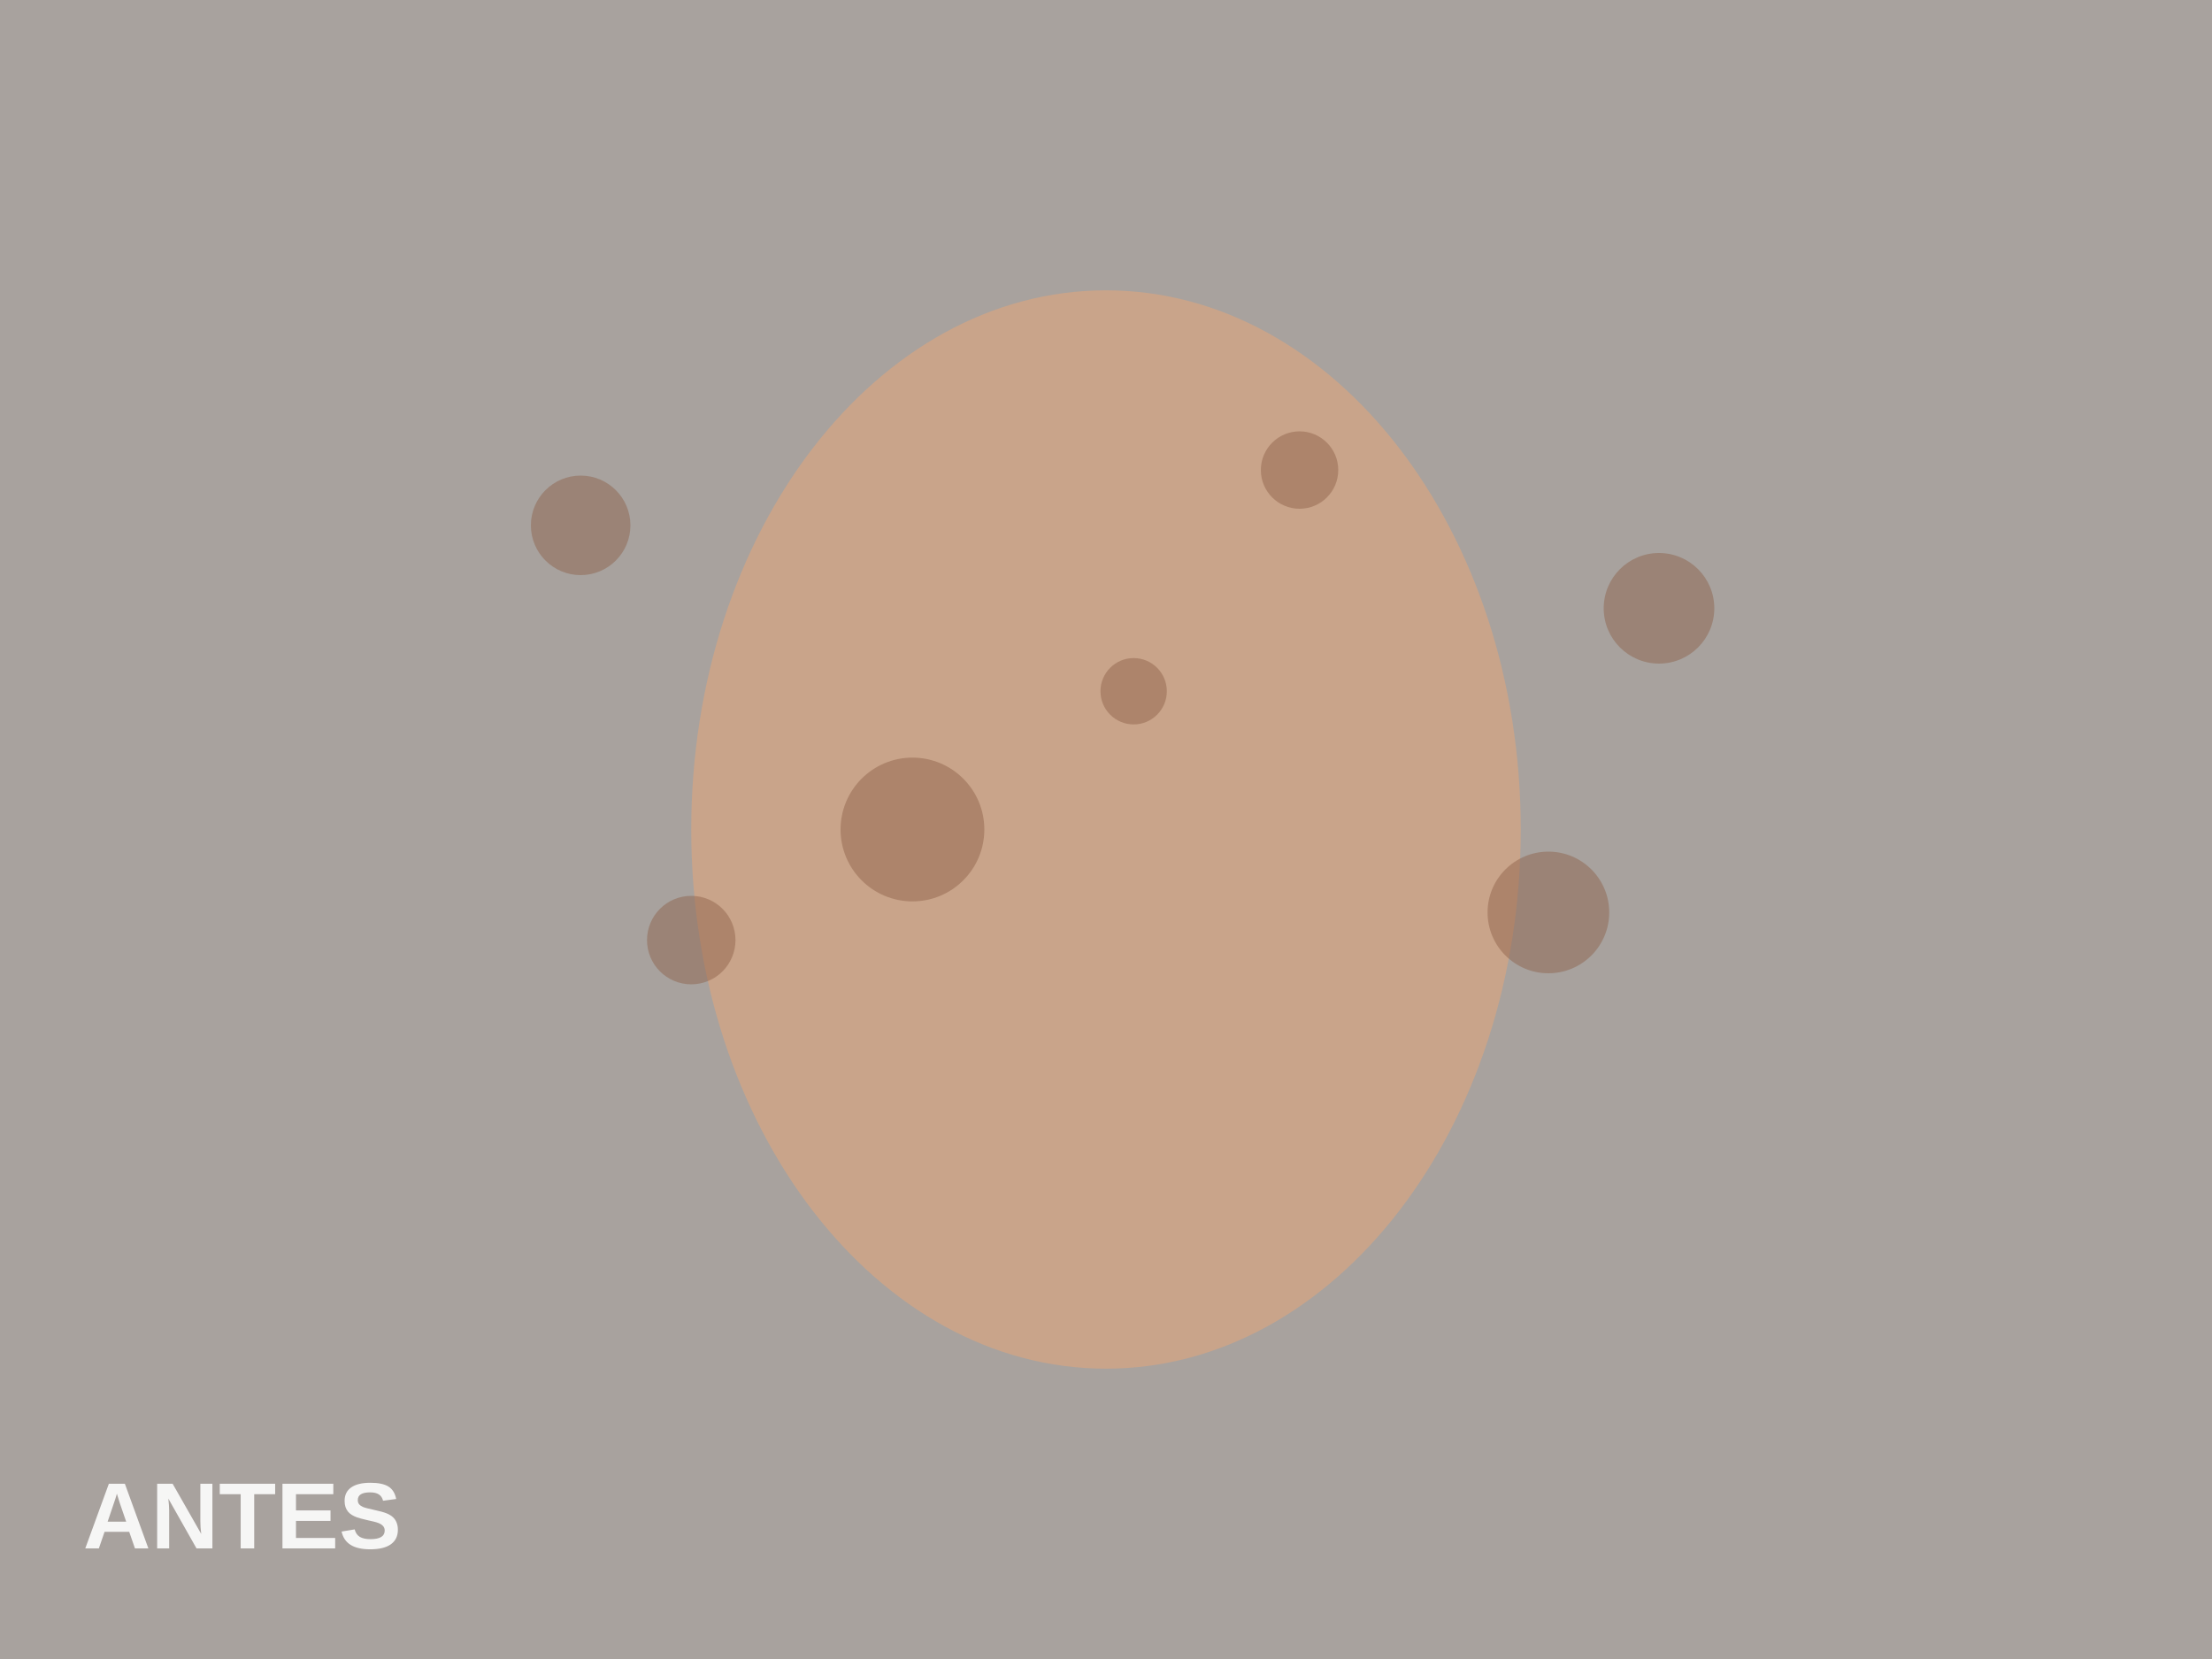
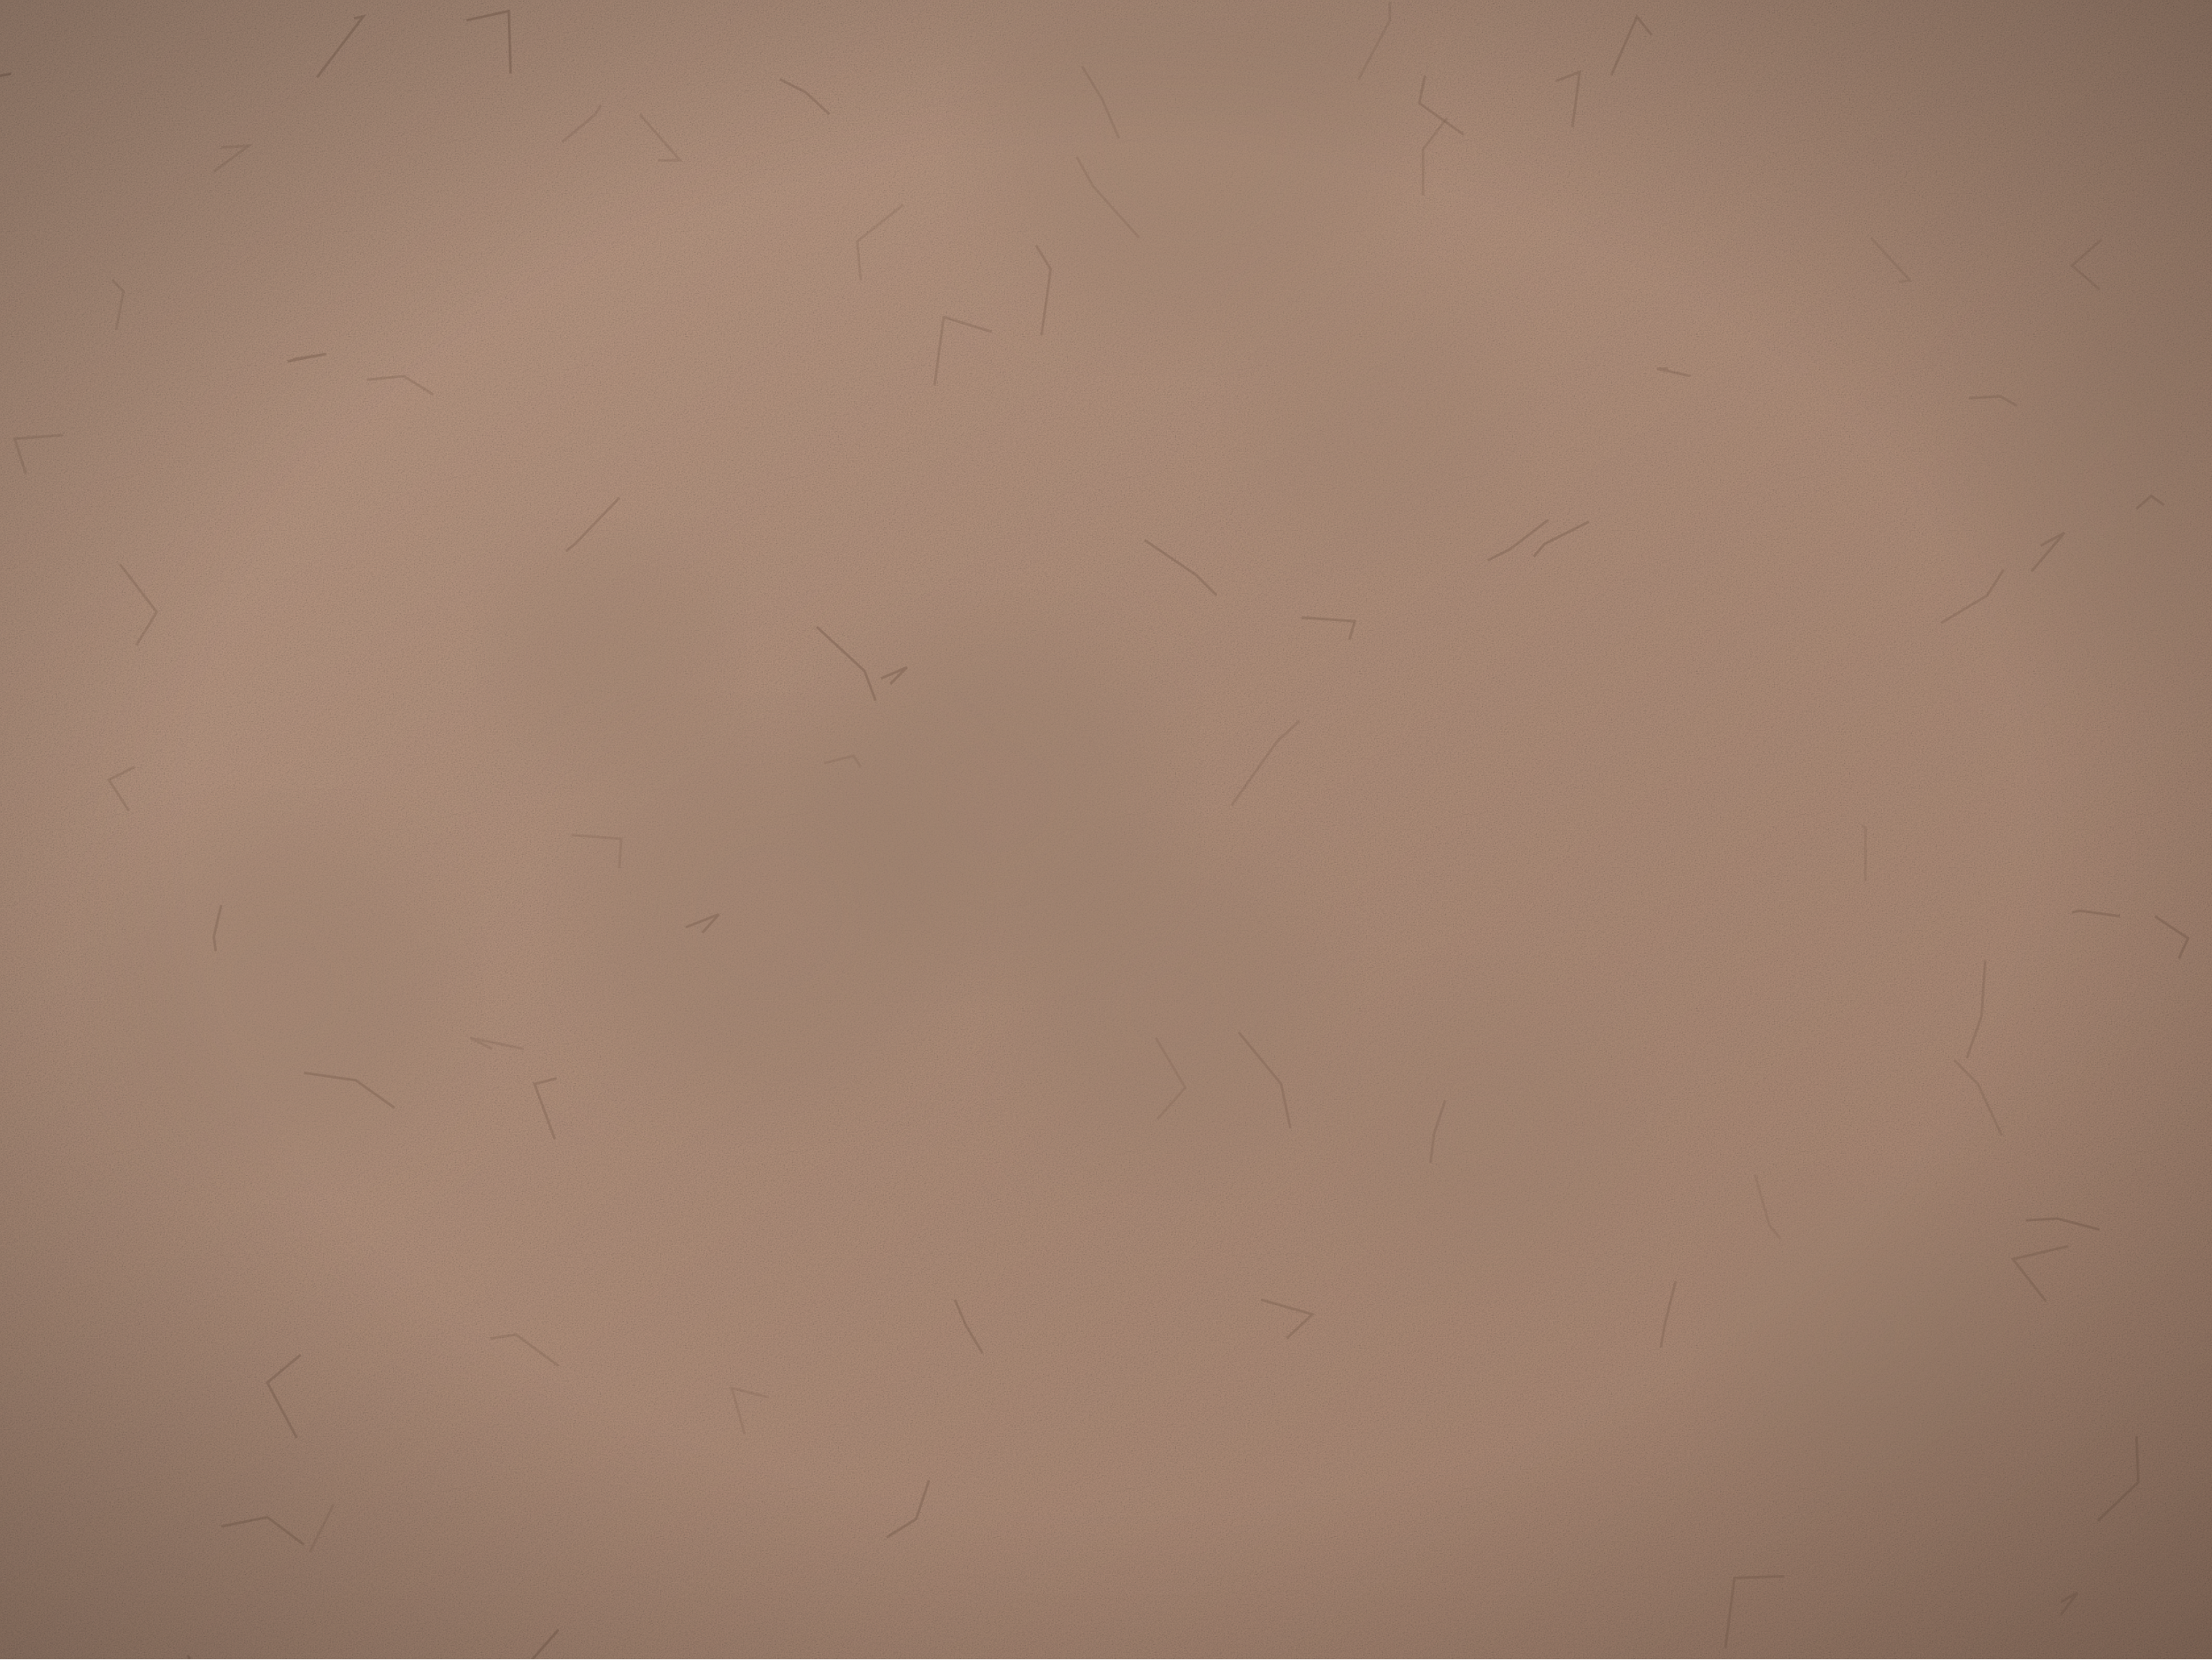
- <svg xmlns="http://www.w3.org/2000/svg" viewBox="0 0 800 600">
-   <rect width="800" height="600" fill="#A8A29E" />
-   <ellipse cx="400" cy="300" rx="150" ry="195" fill="#C9A48A" />
-   <circle cx="210" cy="190" r="18" fill="#8B5E45" opacity=".45" />
-   <circle cx="330" cy="300" r="26" fill="#8B5E45" opacity=".45" />
-   <circle cx="470" cy="170" r="14" fill="#8B5E45" opacity=".45" />
-   <circle cx="560" cy="330" r="22" fill="#8B5E45" opacity=".45" />
-   <circle cx="410" cy="250" r="12" fill="#8B5E45" opacity=".45" />
-   <circle cx="250" cy="340" r="16" fill="#8B5E45" opacity=".45" />
-   <circle cx="600" cy="220" r="20" fill="#8B5E45" opacity=".45" />
-   <text x="30" y="560" font-family="Arial" font-size="34" font-weight="700" fill="#fff" opacity=".9">ANTES</text>
+ <svg xmlns="http://www.w3.org/2000/svg" viewBox="0 0 1200 900" preserveAspectRatio="xMidYMid slice">
+   <defs>
+     <linearGradient id="skin-hb" x1="0" y1="0" x2="1" y2="1">
+       <stop offset="0" stop-color="#C7A18A" />
+       <stop offset="1" stop-color="#AE8670" />
+     </linearGradient>
+     <filter id="noise-hb" x="0" y="0" width="100%" height="100%">
+       <feTurbulence type="fractalNoise" baseFrequency="1.4" numOctaves="3" seed="7" result="n" />
+       <feColorMatrix in="n" type="saturate" values="0" />
+     </filter>
+     <filter id="blur-hb">
+       <feGaussianBlur stdDeviation="26" />
+     </filter>
+     <filter id="blur-s-hb">
+       <feGaussianBlur stdDeviation="6" />
+     </filter>
+     <radialGradient id="glow-hb" cx=".35" cy=".3" r=".7">
+       <stop offset="0" stop-color="#fff" stop-opacity=".55" />
+       <stop offset="1" stop-color="#fff" stop-opacity="0" />
+     </radialGradient>
+     <radialGradient id="vig-hb" cx=".5" cy=".5" r=".75">
+       <stop offset=".55" stop-color="#000" stop-opacity="0" />
+       <stop offset="1" stop-color="#000" stop-opacity=".28" />
+     </radialGradient>
+   </defs>
+   <rect width="1200" height="900" fill="url(#skin-hb)" />
+   <rect width="1200" height="900" filter="url(#noise-hb)" opacity="0.65" style="mix-blend-mode:multiply" />
+   <circle cx="636" cy="547" r="86" fill="#9A7B67" opacity="0.38" filter="url(#blur-hb)" />
+   <circle cx="646" cy="72" r="110" fill="#9A7B67" opacity="0.37" filter="url(#blur-hb)" />
+   <circle cx="540" cy="432" r="93" fill="#9A7B67" opacity="0.44" filter="url(#blur-hb)" />
+   <circle cx="804" cy="613" r="79" fill="#9A7B67" opacity="0.28" filter="url(#blur-hb)" />
+   <circle cx="331" cy="356" r="62" fill="#9A7B67" opacity="0.33" filter="url(#blur-hb)" />
+   <circle cx="153" cy="537" r="91" fill="#9A7B67" opacity="0.38" filter="url(#blur-hb)" />
+   <circle cx="1013" cy="725" r="79" fill="#9A7B67" opacity="0.42" filter="url(#blur-hb)" />
+   <circle cx="748" cy="227" r="72" fill="#9A7B67" opacity="0.25" filter="url(#blur-hb)" />
+   <circle cx="1173" cy="267" r="102" fill="#9A7B67" opacity="0.28" filter="url(#blur-hb)" />
+   <circle cx="417" cy="498" r="102" fill="#9A7B67" opacity="0.38" filter="url(#blur-hb)" />
+   <path d="M1015 129 l21 23 l-6 1" stroke="#7B5B49" stroke-width="1.4" fill="none" opacity="0.27" />
+   <path d="M1010 448 l2 1 l0 29" stroke="#7B5B49" stroke-width="1.4" fill="none" opacity="0.28" />
+   <path d="M773 41 l-3 15 l24 17" stroke="#7B5B49" stroke-width="1.4" fill="none" opacity="0.39" />
+   <path d="M423 43 l14 7 l13 12" stroke="#7B5B49" stroke-width="1.4" fill="none" opacity="0.42" />
+   <path d="M417 758 l-20 -5 l7 25" stroke="#7B5B49" stroke-width="1.4" fill="none" opacity="0.29" />
+   <path d="M443 340 l26 24 l6 16" stroke="#7B5B49" stroke-width="1.4" fill="none" opacity="0.53" />
+   <path d="M705 391 l-12 11 l-25 35" stroke="#7B5B49" stroke-width="1.4" fill="none" opacity="0.34" />
+   <path d="M490 111 l-25 20 l2 21" stroke="#7B5B49" stroke-width="1.4" fill="none" opacity="0.28" />
+   <path d="M672 560 l23 28 l5 24" stroke="#7B5B49" stroke-width="1.4" fill="none" opacity="0.42" />
+   <path d="M584 85 l9 16 l25 28" stroke="#7B5B49" stroke-width="1.4" fill="none" opacity="0.29" />
+   <path d="M165 582 l28 4 l21 15" stroke="#7B5B49" stroke-width="1.4" fill="none" opacity="0.48" />
+   <path d="M785 64 l-13 17 l-0 25" stroke="#7B5B49" stroke-width="1.4" fill="none" opacity="0.32" />
+   <path d="M862 283 l-24 12 l-6 7" stroke="#7B5B49" stroke-width="1.4" fill="none" opacity="0.49" />
+   <path d="M1122 676 l-30 7 l18 23" stroke="#7B5B49" stroke-width="1.4" fill="none" opacity="0.46" />
+   <path d="M754 1 l-0 10 l-17 32" stroke="#7B5B49" stroke-width="1.4" fill="none" opacity="0.27" />
+   <path d="M102 898 l7 18 l17 37" stroke="#7B5B49" stroke-width="1.4" fill="none" opacity="0.54" />
+   <path d="M61 152 l6 6 l-4 21" stroke="#7B5B49" stroke-width="1.4" fill="none" opacity="0.27" />
+   <path d="M73 416 l-14 7 l11 17" stroke="#7B5B49" stroke-width="1.4" fill="none" opacity="0.35" />
+   <path d="M706 335 l29 2 l-3 10" stroke="#7B5B49" stroke-width="1.4" fill="none" opacity="0.46" />
+   <path d="M381 506 l9 -10 l-18 7" stroke="#7B5B49" stroke-width="1.4" fill="none" opacity="0.50" />
+   <path d="M163 735 l-18 15 l16 30" stroke="#7B5B49" stroke-width="1.4" fill="none" opacity="0.49" />
+   <path d="M120 80 l15 -1 l-19 14" stroke="#7B5B49" stroke-width="1.4" fill="none" opacity="0.28" />
+   <path d="M1060 575 l13 13 l13 28" stroke="#7B5B49" stroke-width="1.4" fill="none" opacity="0.37" />
+   <path d="M917 204 l-18 -4 l6 0" stroke="#7B5B49" stroke-width="1.4" fill="none" opacity="0.42" />
+   <path d="M1159 779 l1 25 l-22 21" stroke="#7B5B49" stroke-width="1.4" fill="none" opacity="0.48" />
+   <path d="M303 884 l-22 25 l-1 37" stroke="#7B5B49" stroke-width="1.4" fill="none" opacity="0.55" />
+   <path d="M467 416 l-4 -6 l-16 4" stroke="#7B5B49" stroke-width="1.4" fill="none" opacity="0.28" />
+   <path d="M1124 495 l4 -1 l22 3" stroke="#7B5B49" stroke-width="1.4" fill="none" opacity="0.50" />
+   <path d="M326 57 l-3 5 l-18 15" stroke="#7B5B49" stroke-width="1.4" fill="none" opacity="0.29" />
+   <path d="M1077 521 l-2 30 l-8 23" stroke="#7B5B49" stroke-width="1.4" fill="none" opacity="0.41" />
+   <path d="M310 453 l27 2 l-1 16" stroke="#7B5B49" stroke-width="1.4" fill="none" opacity="0.29" />
+   <path d="M284 569 l-29 -6 l12 6" stroke="#7B5B49" stroke-width="1.4" fill="none" opacity="0.31" />
+   <path d="M518 705 l6 14 l9 15" stroke="#7B5B49" stroke-width="1.4" fill="none" opacity="0.48" />
+   <path d="M1107 296 l13 -7 l-18 21" stroke="#7B5B49" stroke-width="1.4" fill="none" opacity="0.45" />
+   <path d="M120 828 l25 -5 l20 15" stroke="#7B5B49" stroke-width="1.4" fill="none" opacity="0.46" />
+   <path d="M684 705 l28 8 l-14 13" stroke="#7B5B49" stroke-width="1.4" fill="none" opacity="0.46" />
+   <path d="M844 44 l13 -5 l-4 30" stroke="#7B5B49" stroke-width="1.4" fill="none" opacity="0.38" />
+   <path d="M1139 667 l-23 -6 l-17 1" stroke="#7B5B49" stroke-width="1.4" fill="none" opacity="0.53" />
+   <path d="M302 585 l-12 3 l11 30" stroke="#7B5B49" stroke-width="1.4" fill="none" opacity="0.43" />
+   <path d="M1169 497 l18 12 l-5 11" stroke="#7B5B49" stroke-width="1.4" fill="none" opacity="0.52" />
+   <path d="M120 491 l-4 17 l1 8" stroke="#7B5B49" stroke-width="1.4" fill="none" opacity="0.45" />
+   <path d="M336 270 l-24 25 l-5 4" stroke="#7B5B49" stroke-width="1.4" fill="none" opacity="0.42" />
+   <path d="M538 180 l-26 -8 l-5 37" stroke="#7B5B49" stroke-width="1.4" fill="none" opacity="0.38" />
+   <path d="M1087 309 l-9 14 l-25 15" stroke="#7B5B49" stroke-width="1.4" fill="none" opacity="0.42" />
+   <path d="M952 637 l8 28 l6 7" stroke="#7B5B49" stroke-width="1.4" fill="none" opacity="0.28" />
+   <path d="M156 196 l21 -4 l-18 3" stroke="#7B5B49" stroke-width="1.4" fill="none" opacity="0.50" />
+   <path d="M896 19 l-8 -10 l-14 32" stroke="#7B5B49" stroke-width="1.4" fill="none" opacity="0.39" />
+   <path d="M6 40 l-28 5 l0 1" stroke="#7B5B49" stroke-width="1.4" fill="none" opacity="0.51" />
+   <path d="M1094 220 l-9 -5 l-17 1" stroke="#7B5B49" stroke-width="1.4" fill="none" opacity="0.37" />
+   <path d="M909 695 l-6 24 l-2 12" stroke="#7B5B49" stroke-width="1.4" fill="none" opacity="0.44" />
+   <path d="M784 597 l-6 18 l-2 16" stroke="#7B5B49" stroke-width="1.4" fill="none" opacity="0.38" />
+   <path d="M1159 276 l8 -7 l7 5" stroke="#7B5B49" stroke-width="1.4" fill="none" opacity="0.44" />
+   <path d="M266 726 l14 -2 l23 17" stroke="#7B5B49" stroke-width="1.4" fill="none" opacity="0.36" />
+   <path d="M253 11 l23 -5 l1 34" stroke="#7B5B49" stroke-width="1.4" fill="none" opacity="0.51" />
+   <path d="M181 816 l-6 12 l-7 14" stroke="#7B5B49" stroke-width="1.4" fill="none" opacity="0.28" />
+   <path d="M34 236 l-26 2 l6 19" stroke="#7B5B49" stroke-width="1.4" fill="none" opacity="0.32" />
+   <path d="M627 563 l16 27 l-15 17" stroke="#7B5B49" stroke-width="1.4" fill="none" opacity="0.29" />
+   <path d="M840 282 l-21 16 l-12 6" stroke="#7B5B49" stroke-width="1.4" fill="none" opacity="0.45" />
+   <path d="M235 214 l-16 -10 l-20 2" stroke="#7B5B49" stroke-width="1.4" fill="none" opacity="0.35" />
+   <path d="M621 293 l28 19 l11 11" stroke="#7B5B49" stroke-width="1.4" fill="none" opacity="0.45" />
+   <path d="M504 803 l-7 21 l-16 10" stroke="#7B5B49" stroke-width="1.4" fill="none" opacity="0.53" />
+   <path d="M347 62 l22 25 l-12 0" stroke="#7B5B49" stroke-width="1.4" fill="none" opacity="0.29" />
+   <path d="M587 36 l11 18 l9 21" stroke="#7B5B49" stroke-width="1.4" fill="none" opacity="0.31" />
+   <path d="M1118 869 l9 -5 l-9 12" stroke="#7B5B49" stroke-width="1.4" fill="none" opacity="0.40" />
+   <path d="M968 855 l-27 1 l-5 38" stroke="#7B5B49" stroke-width="1.4" fill="none" opacity="0.43" />
+   <path d="M562 133 l8 13 l-5 36" stroke="#7B5B49" stroke-width="1.4" fill="none" opacity="0.39" />
+   <path d="M1140 130 l-16 14 l15 13" stroke="#7B5B49" stroke-width="1.4" fill="none" opacity="0.33" />
+   <path d="M65 306 l20 26 l-11 18" stroke="#7B5B49" stroke-width="1.4" fill="none" opacity="0.38" />
+   <path d="M478 368 l14 -6 l-9 9" stroke="#7B5B49" stroke-width="1.4" fill="none" opacity="0.54" />
+   <path d="M192 10 l5 -1 l-25 33" stroke="#7B5B49" stroke-width="1.4" fill="none" opacity="0.46" />
+   <rect width="1200" height="900" fill="#8A8277" opacity=".18" />
+   <rect width="1200" height="900" fill="url(#vig-hb)" />
</svg>
